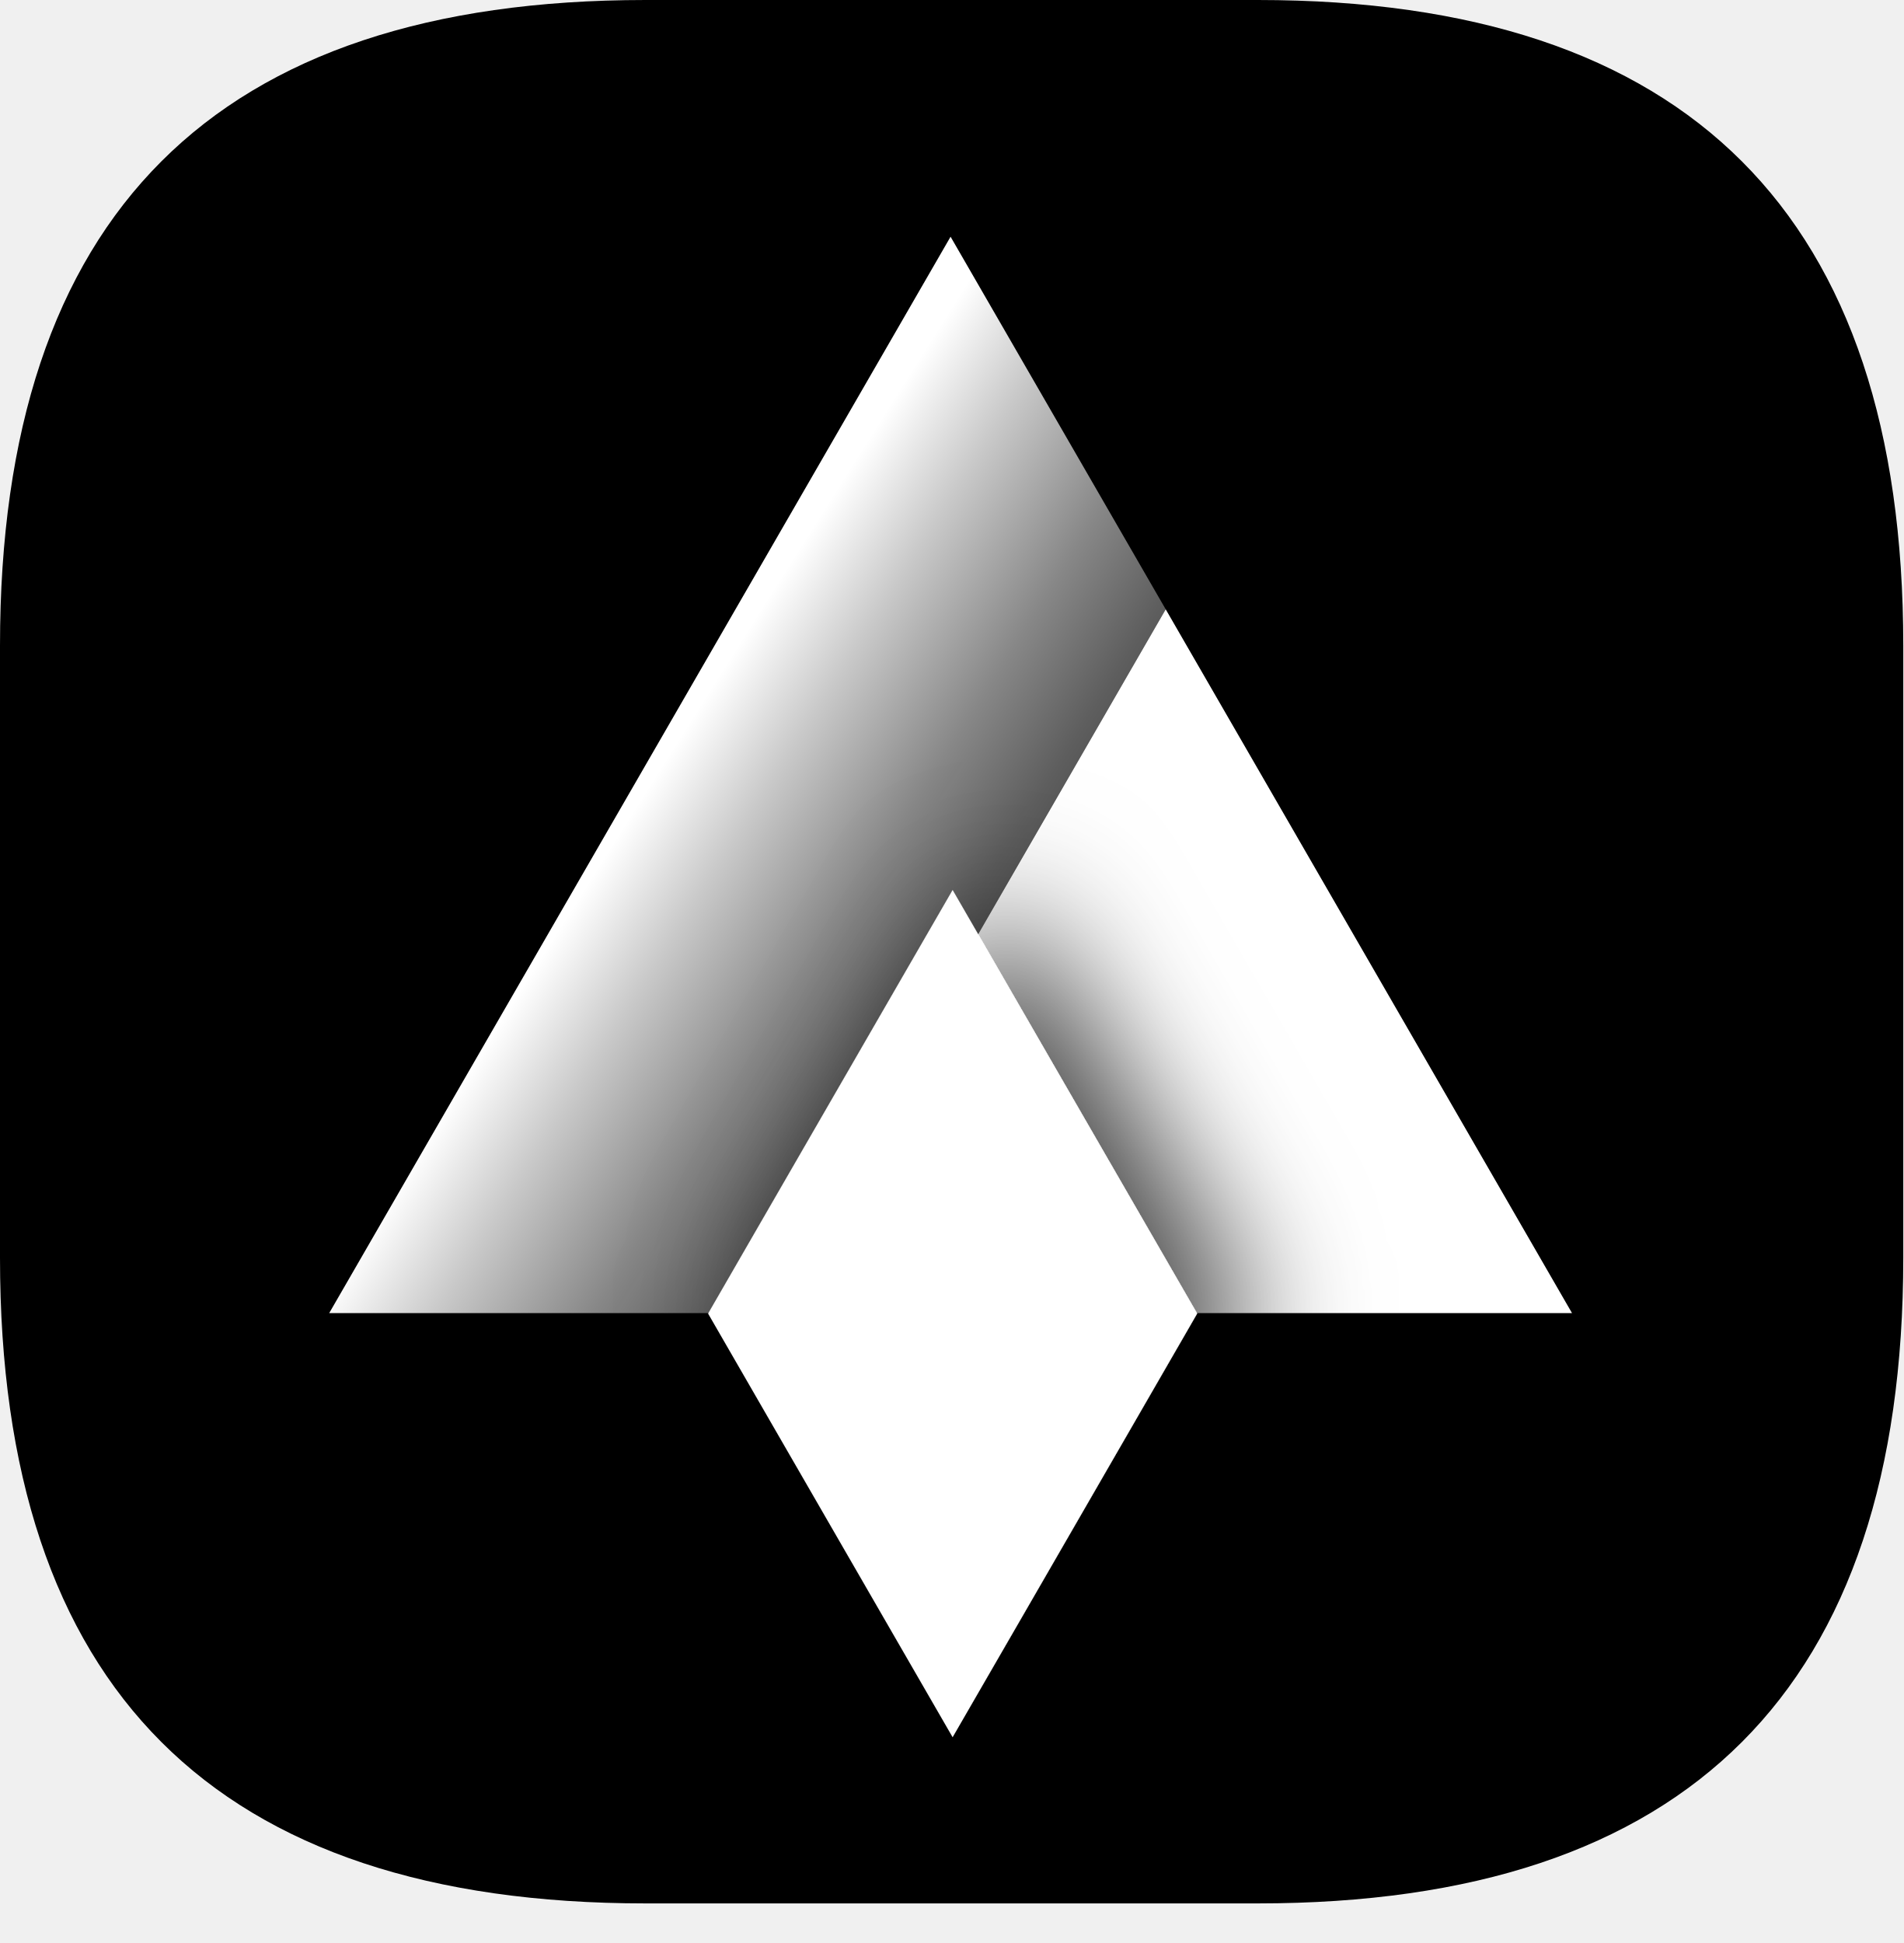
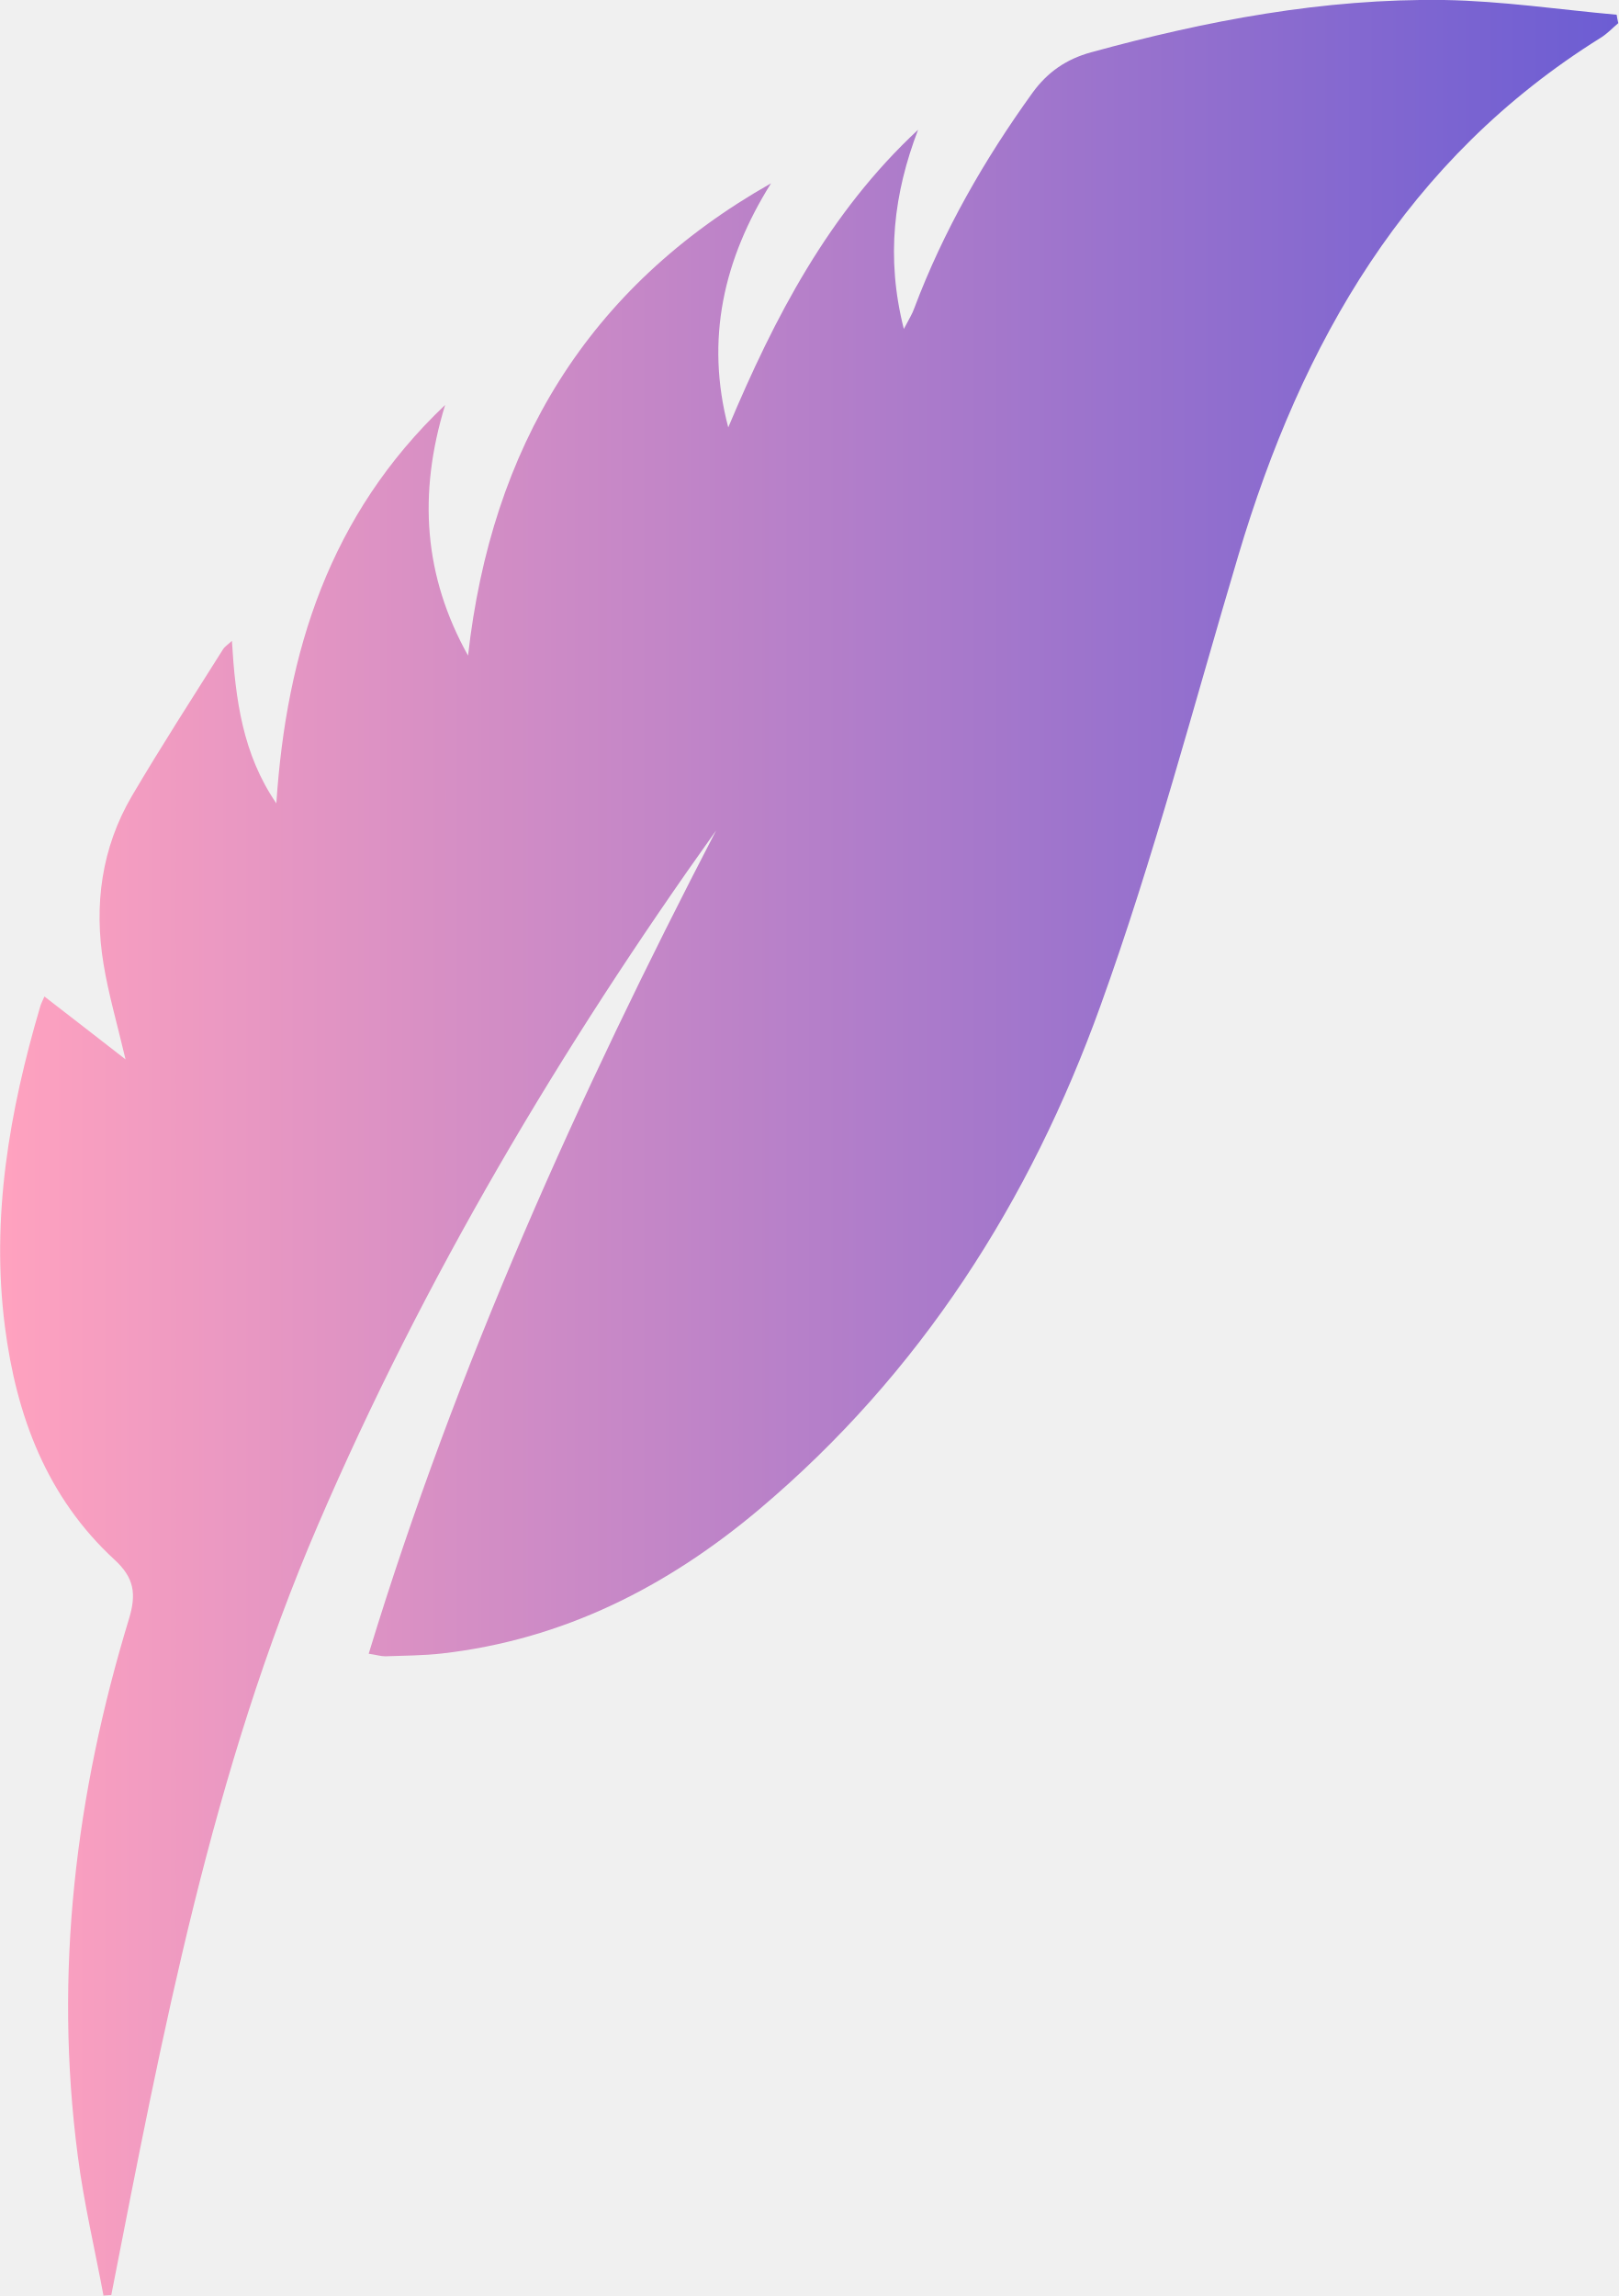
- <svg xmlns="http://www.w3.org/2000/svg" id="_Слой_2" data-name="Слой 2" viewBox="0 0 250 255.2">
+ <svg xmlns="http://www.w3.org/2000/svg" id="_Слой_2" data-name="Слой 2" viewBox="0 0 69.22 98.2">
  <defs>
    <style>
-       .cls-1, .cls-2 {
-         fill: #fff;
-       }
- 
-       .cls-3 {
-         fill: url(#_Безымянный_градиент_43);
-       }
- 
-       .cls-2 {
-         filter: url(#drop-shadow-1);
+       .cls-1 {
+         fill: url(#_Безымянный_градиент_6);
      }
    </style>
-     <linearGradient id="_Безымянный_градиент_43" data-name="Безымянный градиент 43" x1="85.6" y1="102.76" x2="178.51" y2="161.43" gradientUnits="userSpaceOnUse">
-       <stop offset="0" stop-color="#fff" />
-       <stop offset=".12" stop-color="#c9c9c9" />
-       <stop offset=".28" stop-color="#878787" />
-       <stop offset=".4" stop-color="#5e5e5e" />
-       <stop offset=".46" stop-color="#4f4f4f" />
+     <linearGradient id="_Безымянный_градиент_6" data-name="Безымянный градиент 6" x1="0" y1="49.1" x2="69.22" y2="49.1" gradientUnits="userSpaceOnUse">
+       <stop offset="0" stop-color="#ffa2bf" />
+       <stop offset="1" stop-color="#6c5dd3" />
    </linearGradient>
-     <filter id="drop-shadow-1" filterUnits="userSpaceOnUse">
-       <feOffset dx="7" dy="0" />
-       <feGaussianBlur result="blur" stdDeviation="9" />
-       <feFlood flood-color="#000" flood-opacity=".75" />
-       <feComposite in2="blur" operator="in" />
-       <feComposite in="SourceGraphic" />
-     </filter>
  </defs>
-   <g id="_Слой_2-2" data-name=" Слой 2">
-     <g>
-       <path d="M84.79,250C28.26,250,0,221.74,0,165.21V84.79C0,28.26,28.26,0,84.79,0h80.42c56.53,0,84.79,28.26,84.79,84.79v80.42c0,56.53-28.26,84.79-84.79,84.79H84.79Z" />
-       <g>
-         <polygon class="cls-3" points="153.12 80.03 99.75 172.47 43.24 172.47 124.86 31.09 153.12 80.03" />
-         <polygon class="cls-1" points="206.49 172.47 99.75 172.47 153.12 80.03 206.49 172.47" />
-         <polygon class="cls-2" points="157.26 172.53 157.23 172.56 125.13 228.17 93.03 172.56 93.01 172.53 93.03 172.5 125.13 116.9 157.23 172.5 157.26 172.53" />
-       </g>
-     </g>
+   <g id="_Слой_1-2" data-name="Слой 1">
+     <path class="cls-1" d="M4.43,98.2c-.37-1.99-.84-3.96-1.1-5.97-1.03-7.83-.1-15.49,2.19-23,.32-1.06,.22-1.75-.62-2.52-2.9-2.67-4.2-6.15-4.69-9.97-.6-4.68,.19-9.21,1.51-13.69,.03-.11,.09-.22,.18-.43,1.13,.88,2.22,1.71,3.47,2.69-.36-1.53-.73-2.79-.94-4.07-.42-2.53-.09-4.98,1.22-7.21,1.25-2.12,2.58-4.18,3.89-6.26,.06-.1,.17-.17,.38-.36,.15,2.51,.46,4.85,1.9,6.95,.43-6.47,2.26-12.33,7.22-17.04-1.17,3.82-.91,7.33,.98,10.72,1-8.88,5.09-15.74,12.96-20.2-2.03,3.24-2.82,6.68-1.83,10.44,1.98-4.71,4.3-9.18,8.12-12.73-1.03,2.7-1.39,5.44-.61,8.52,.23-.44,.36-.64,.44-.87,1.25-3.32,3-6.37,5.07-9.24,.64-.88,1.44-1.43,2.49-1.72C51.61,.88,56.62-.07,61.76,0c2.47,.04,4.93,.41,7.39,.63,.02,.12,.04,.24,.07,.36-.25,.21-.48,.46-.76,.63-8.3,5.18-12.78,13.03-15.49,22.13-1.92,6.44-3.62,12.96-5.9,19.27-3.01,8.36-7.71,15.73-14.59,21.53-3.94,3.32-8.39,5.58-13.58,6.17-.8,.09-1.61,.09-2.42,.12-.19,0-.37-.06-.71-.11,3.75-12.29,8.98-23.88,14.86-35.21-6.66,9.33-12.48,19.13-17.02,29.68-4.55,10.56-6.66,21.77-8.85,32.96-.11,0-.21,.02-.32,.02Z" />
  </g>
</svg>
